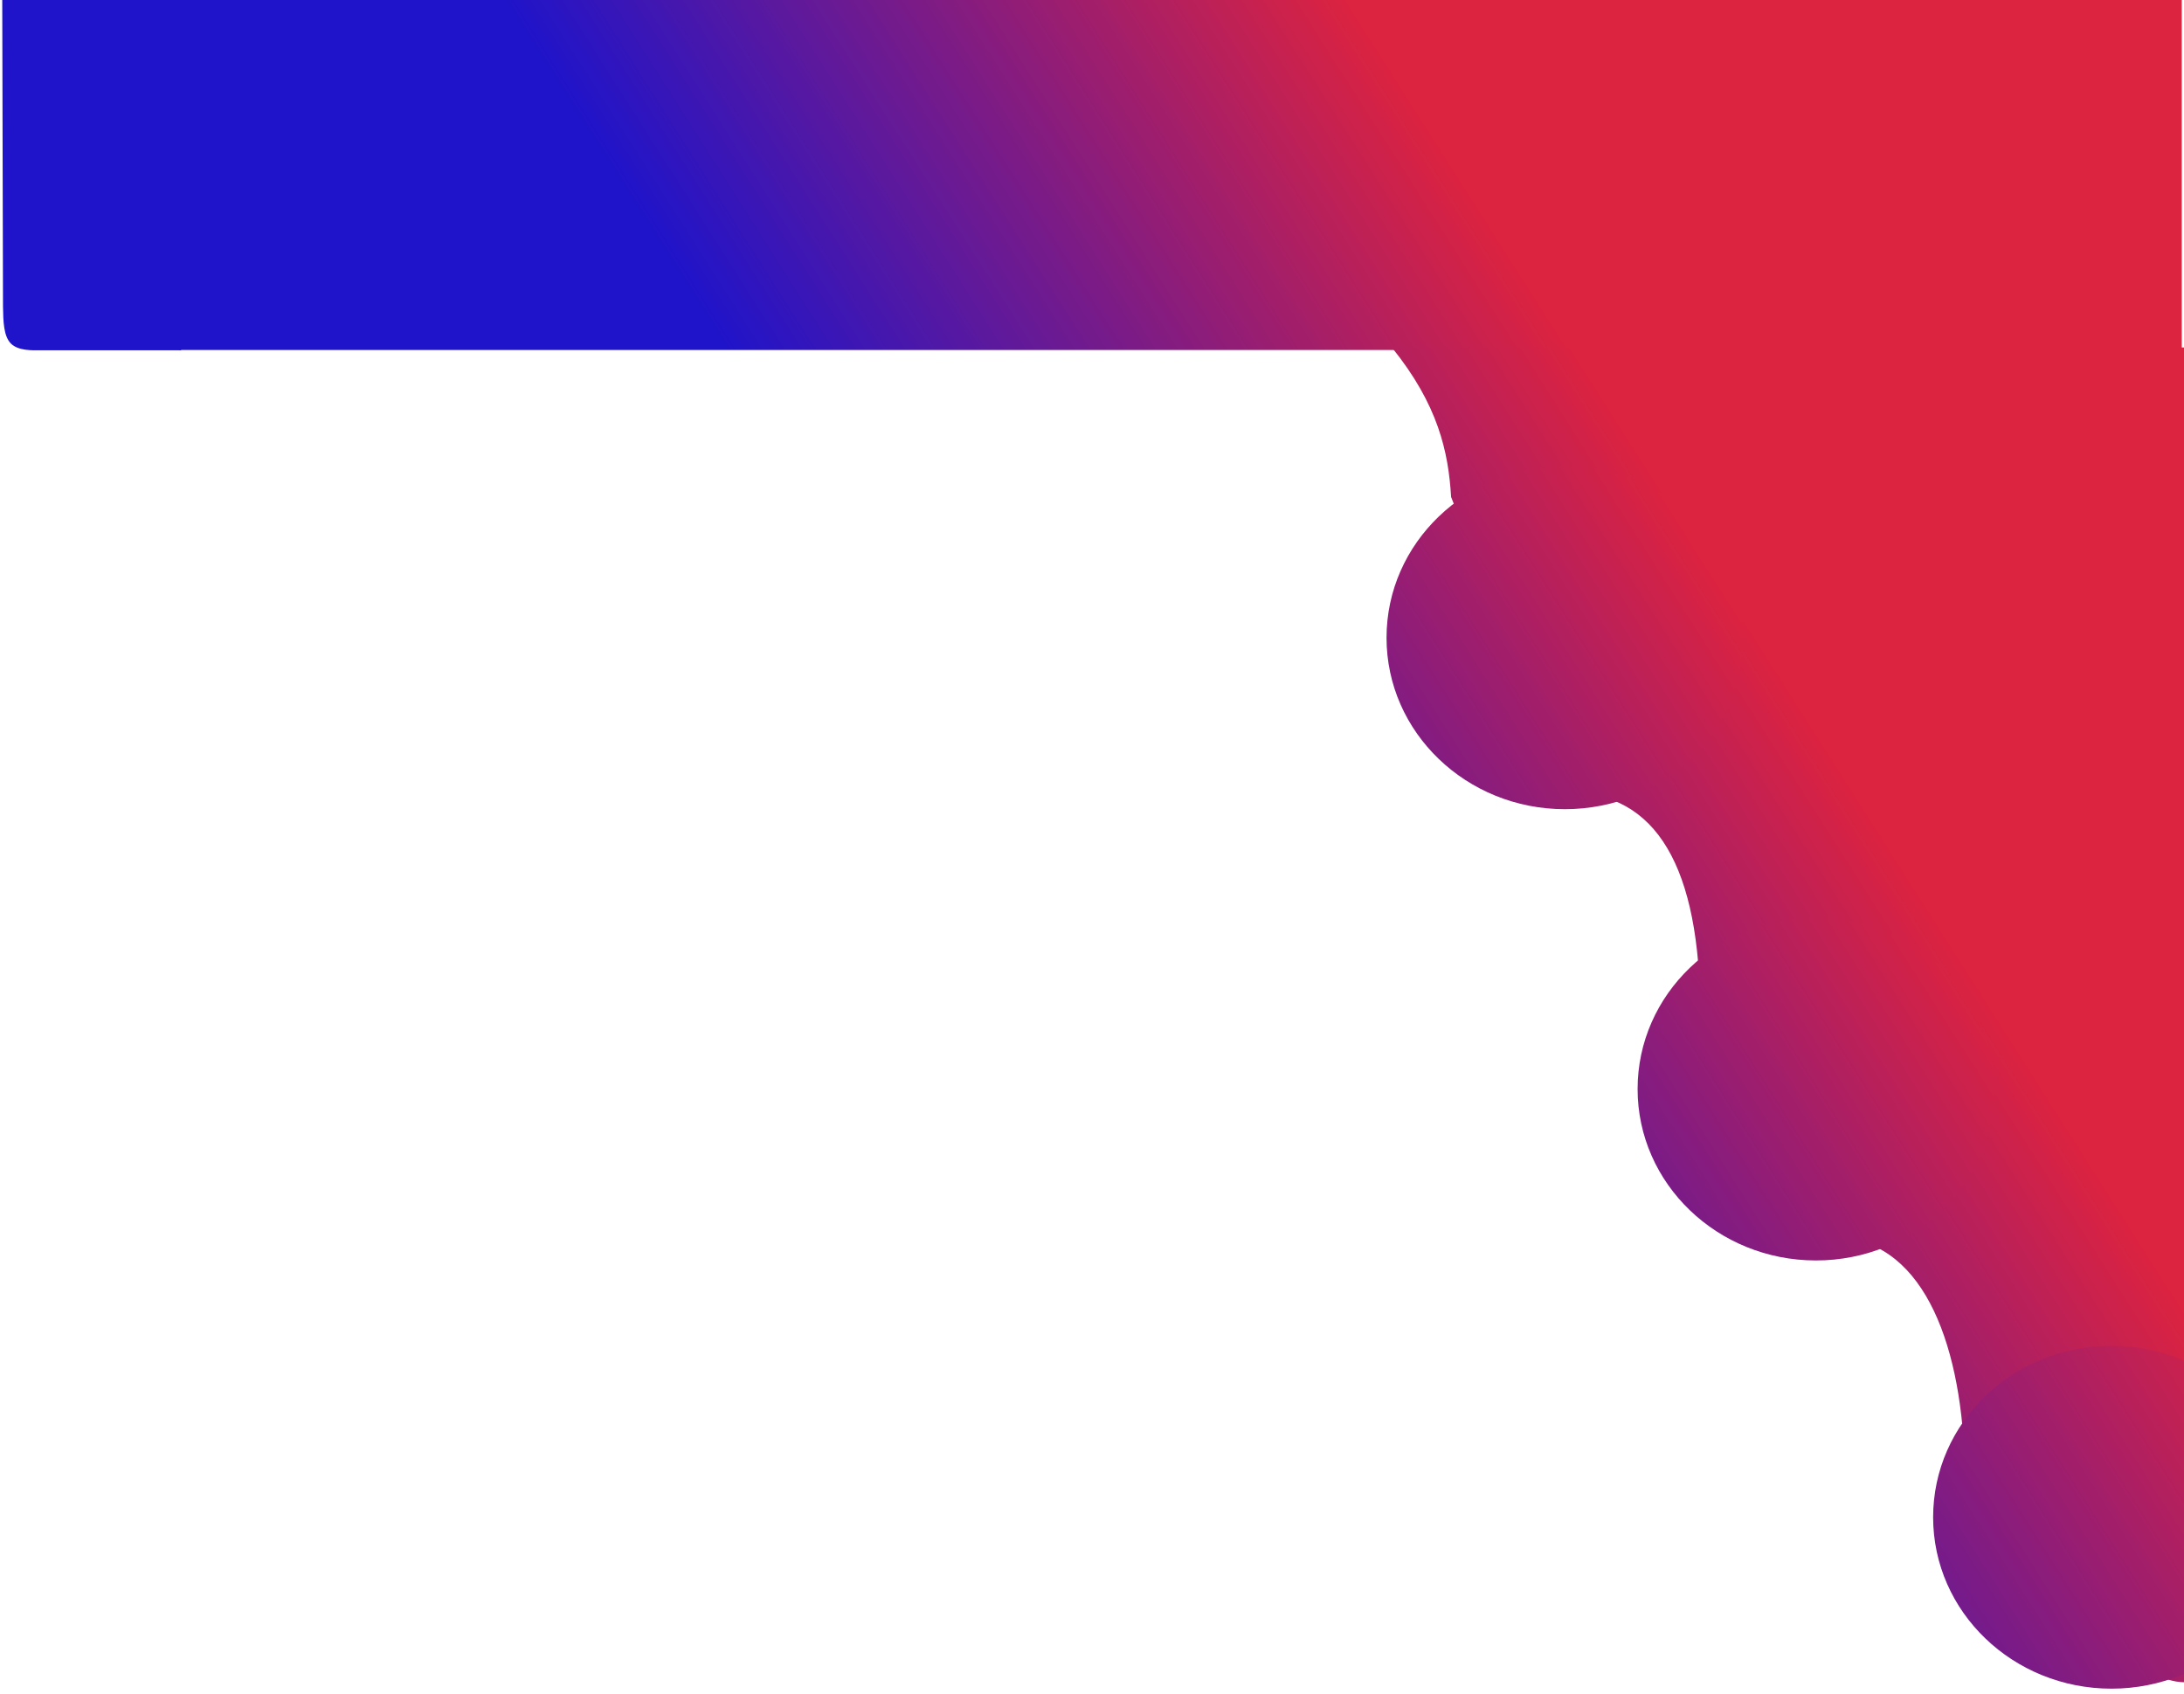
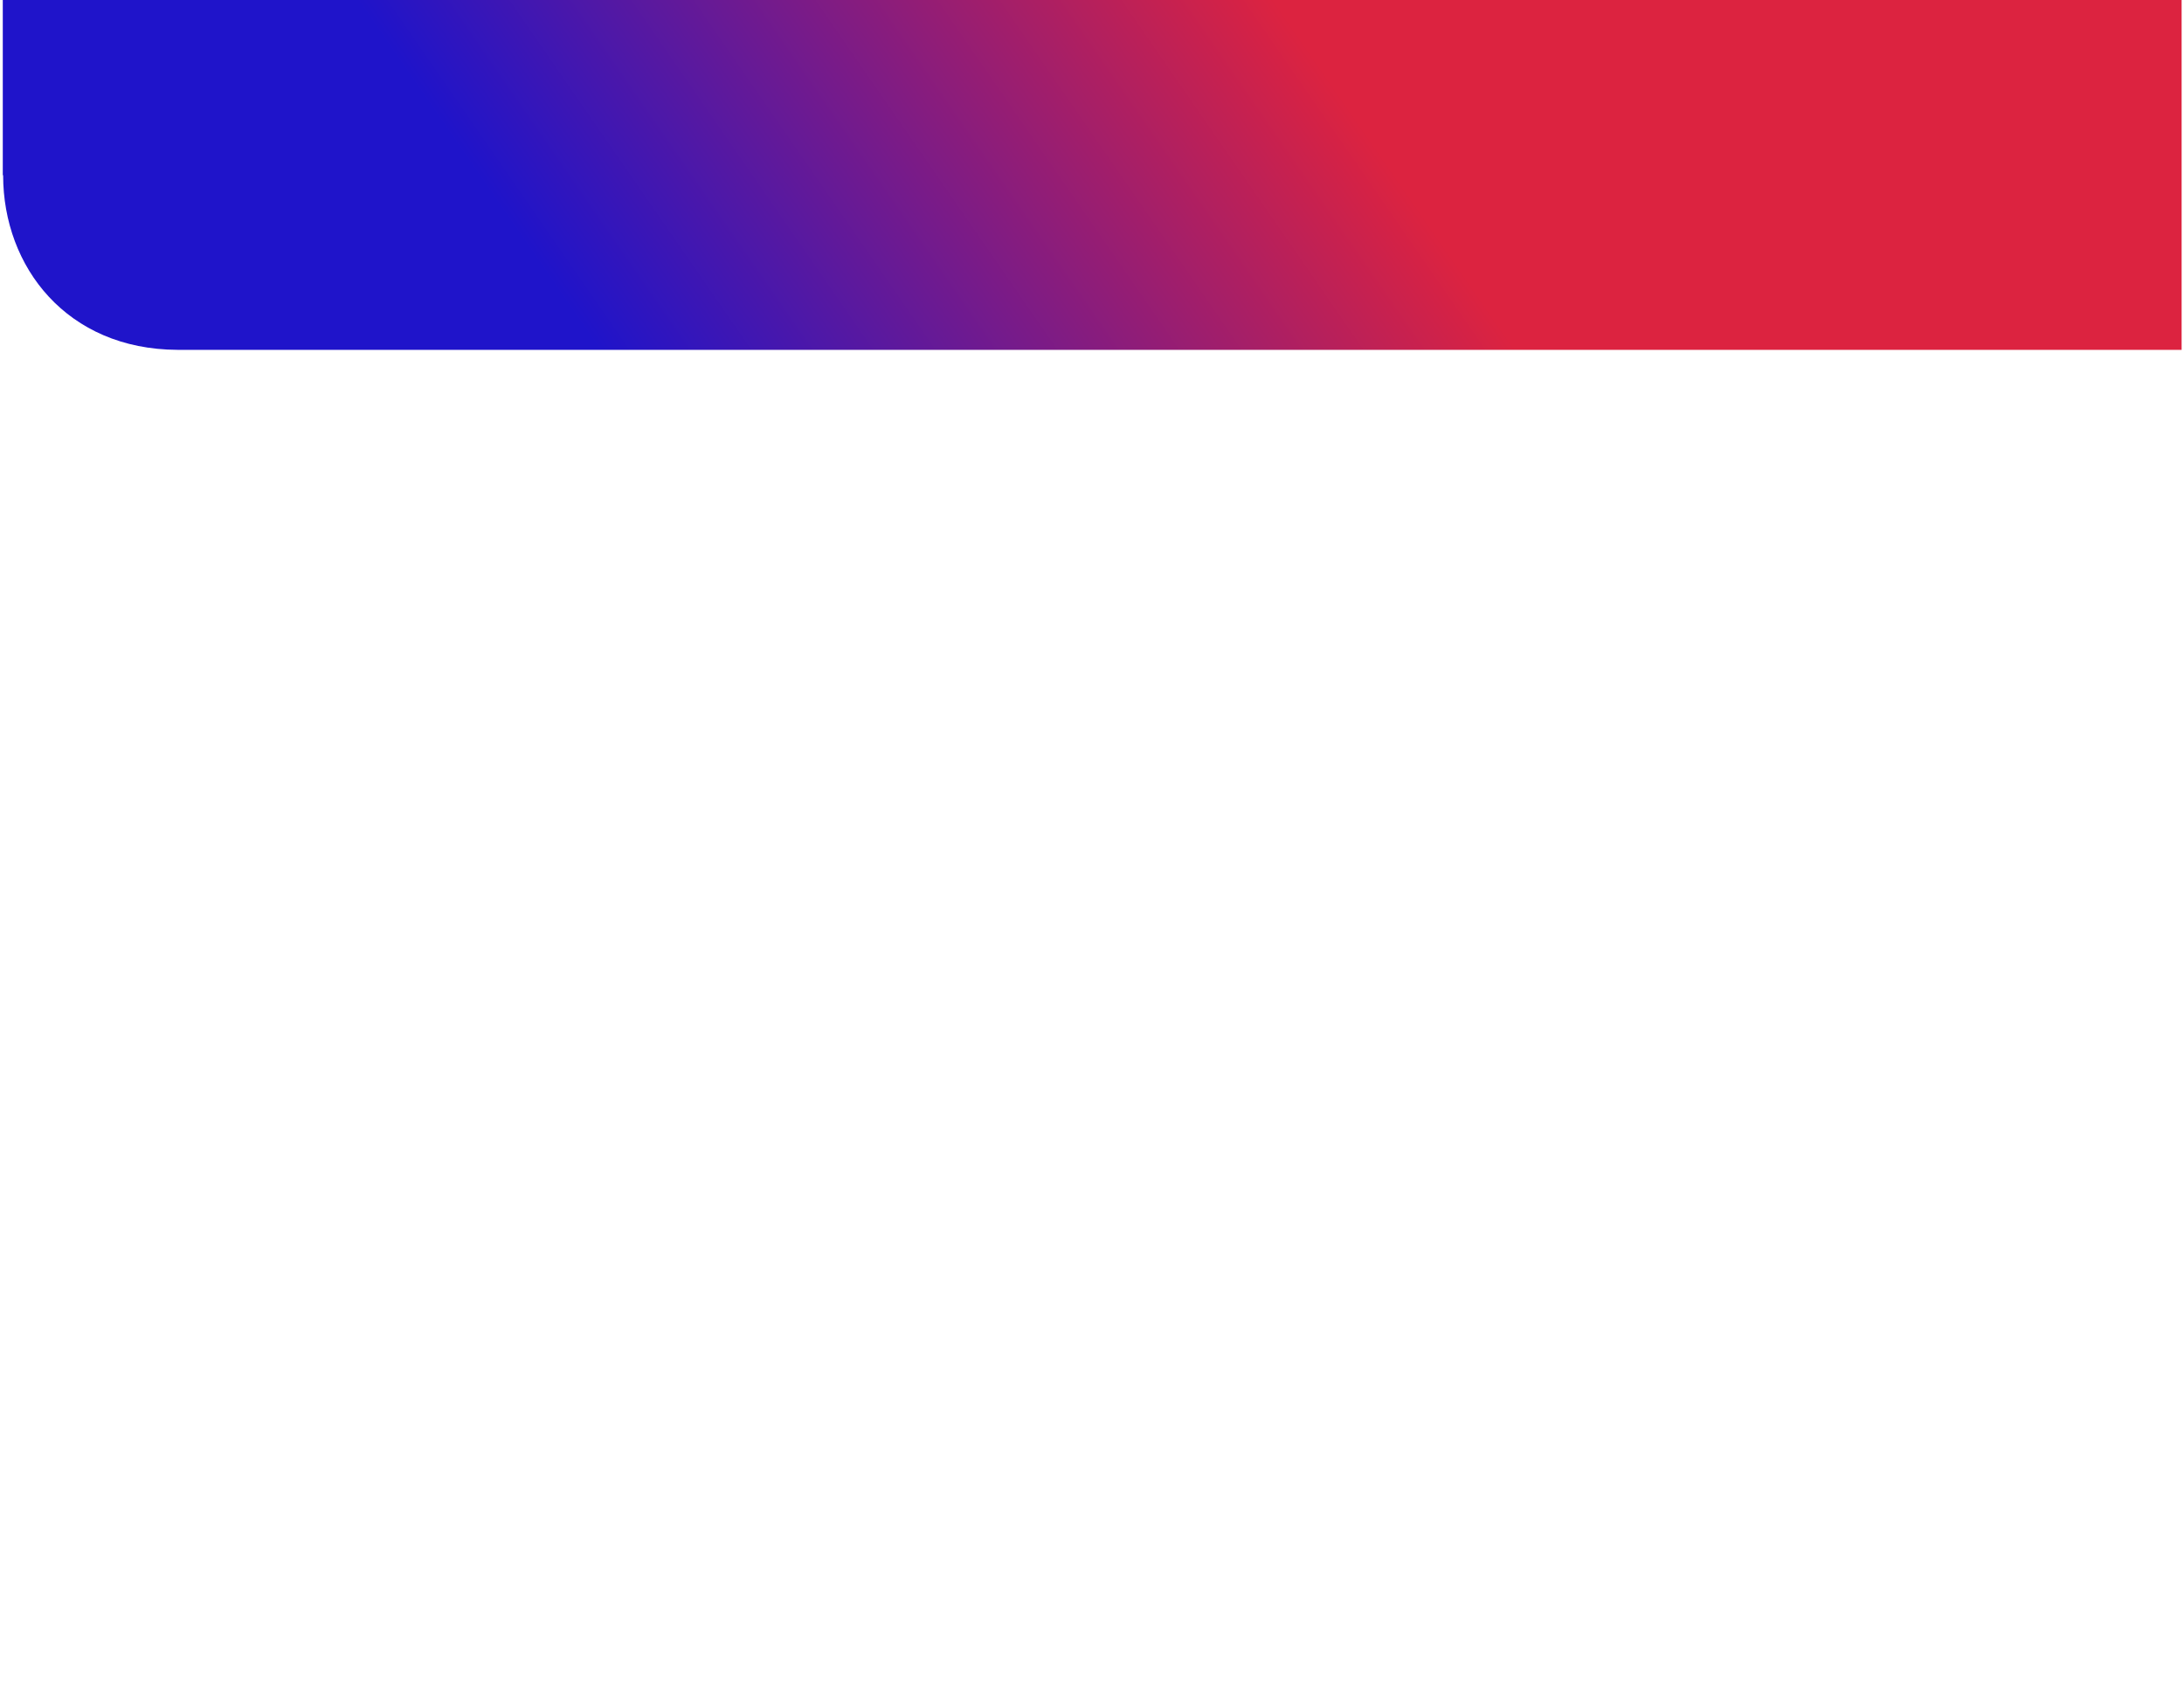
<svg xmlns="http://www.w3.org/2000/svg" xmlns:xlink="http://www.w3.org/1999/xlink" width="490" height="380" viewBox="0 0 129.646 100.542" version="1.1" id="svg3721">
  <defs id="defs3715">
-     <linearGradient id="linearGradient4701">
-       <stop style="stop-color:#610000;stop-opacity:1;" offset="0" id="stop4697" />
-       <stop style="stop-color:#610000;stop-opacity:0;" offset="1" id="stop4699" />
-     </linearGradient>
-     <linearGradient id="linearGradient1297">
+     <linearGradient id="linearGradient1297-3-6">
      <stop id="stop1293" offset="0" style="stop-color:#1f14ca;stop-opacity:1" />
      <stop id="stop1295" offset="1" style="stop-color:#dc2340;stop-opacity:1" />
    </linearGradient>
    <linearGradient id="linearGradient933">
      <stop style="stop-color:#0016ff;stop-opacity:1" offset="0" id="stop929" />
      <stop style="stop-color:#d340d5;stop-opacity:1" offset="1" id="stop931" />
    </linearGradient>
    <linearGradient xlink:href="#linearGradient933" id="linearGradient1176" gradientUnits="userSpaceOnUse" x1="0.132" y1="279.761" x2="111.125" y2="279.761" spreadMethod="pad" gradientTransform="matrix(0.969448,0,0,1.485605,1.55358,-147.4132)" />
    <linearGradient xlink:href="#linearGradient933" id="linearGradient1180" gradientUnits="userSpaceOnUse" x1="0.132" y1="279.761" x2="111.125" y2="279.761" spreadMethod="pad" gradientTransform="matrix(3.076922,0,0,3.076923,-178.2553,-593.9079)" />
    <clipPath clipPathUnits="userSpaceOnUse" id="clipPath1279">
      <g id="use1281" style="fill:url(#linearGradient1373);fill-opacity:1">
        <rect id="rect1351" width="124.401" height="20.765" x="0.304" y="196.648" style="fill:url(#linearGradient1363);fill-opacity:1;stroke:#000000;stroke-width:0.402;stroke-opacity:0" />
        <path style="fill:url(#linearGradient1365);fill-opacity:1;stroke:#000000;stroke-width:0.665px;stroke-linecap:butt;stroke-linejoin:miter;stroke-opacity:0.011" d="m 79.642,217.172 c 2.637,3.395 3.227,6.198 3.378,8.873 l 6.676,17.537 c 5.027,0 7.541,4.402 7.541,13.205 l 7.541,13.205 c 5.027,0 7.302,5.994 7.541,13.205 -0.397,4.958 2.928,4.444 5.705,7.731 1.593,1.886 4.349,5.474 6.863,5.473 v -79.231 z" id="path1353" />
        <ellipse ry="10.176" rx="10.176" style="display:inline;fill:url(#linearGradient1367);fill-opacity:1;stroke:#000000;stroke-width:0.814;stroke-opacity:0" id="ellipse1355" cx="103.839" cy="260.886" />
        <ellipse ry="10.176" rx="10.176" style="display:inline;fill:url(#linearGradient1369);fill-opacity:1;stroke:#000000;stroke-width:0.814;stroke-opacity:0" id="ellipse1357" cx="118.018" cy="286.948" />
        <ellipse ry="10.176" rx="10.176" style="display:inline;fill:url(#linearGradient1371);fill-opacity:1;stroke:#000000;stroke-width:0.814;stroke-opacity:0" id="ellipse1359" cx="89.513" cy="234.099" />
      </g>
    </clipPath>
-     <linearGradient xlink:href="#linearGradient1297" id="linearGradient1363" gradientUnits="userSpaceOnUse" x1="0.304" y1="246.886" x2="128.194" y2="246.886" />
-     <linearGradient xlink:href="#linearGradient1297" id="linearGradient1365" gradientUnits="userSpaceOnUse" x1="0.304" y1="246.886" x2="128.194" y2="246.886" />
-     <linearGradient xlink:href="#linearGradient1297" id="linearGradient1367" gradientUnits="userSpaceOnUse" x1="0.304" y1="246.886" x2="128.194" y2="246.886" />
-     <linearGradient xlink:href="#linearGradient1297" id="linearGradient1369" gradientUnits="userSpaceOnUse" x1="0.304" y1="246.886" x2="128.194" y2="246.886" />
-     <linearGradient xlink:href="#linearGradient1297" id="linearGradient1371" gradientUnits="userSpaceOnUse" x1="0.304" y1="246.886" x2="128.194" y2="246.886" />
-     <linearGradient xlink:href="#linearGradient1297" id="linearGradient1373" gradientUnits="userSpaceOnUse" x1="0.304" y1="246.886" x2="128.194" y2="246.886" />
+     <linearGradient xlink:href="#linearGradient1297-3-6" id="linearGradient1363" gradientUnits="userSpaceOnUse" x1="0.304" y1="246.886" x2="128.194" y2="246.886" />
+     <linearGradient xlink:href="#linearGradient1297-3-6" id="linearGradient1365" gradientUnits="userSpaceOnUse" x1="0.304" y1="246.886" x2="128.194" y2="246.886" />
+     <linearGradient xlink:href="#linearGradient1297-3-6" id="linearGradient1367" gradientUnits="userSpaceOnUse" x1="0.304" y1="246.886" x2="128.194" y2="246.886" />
+     <linearGradient xlink:href="#linearGradient1297-3-6" id="linearGradient1369" gradientUnits="userSpaceOnUse" x1="0.304" y1="246.886" x2="128.194" y2="246.886" />
+     <linearGradient xlink:href="#linearGradient1297-3-6" id="linearGradient1371" gradientUnits="userSpaceOnUse" x1="0.304" y1="246.886" x2="128.194" y2="246.886" />
+     <linearGradient xlink:href="#linearGradient1297-3-6" id="linearGradient1373" gradientUnits="userSpaceOnUse" x1="0.304" y1="246.886" x2="128.194" y2="246.886" />
    <clipPath clipPathUnits="userSpaceOnUse" id="clipPath1389">
      <g id="use1391" style="fill:url(#linearGradient1523);fill-opacity:1">
        <rect style="fill:url(#linearGradient1513);fill-opacity:1;stroke:#000000;stroke-width:0.402;stroke-opacity:0" y="196.648" x="0.304" height="20.765" width="124.401" id="rect1501" />
        <path id="path1503" d="m 79.642,217.172 c 2.637,3.395 3.227,6.198 3.378,8.873 l 6.676,17.537 c 5.027,0 7.541,4.402 7.541,13.205 l 7.541,13.205 c 5.027,0 7.302,5.994 7.541,13.205 -0.397,4.958 2.928,4.444 5.705,7.731 1.593,1.886 4.349,5.474 6.863,5.473 v -79.231 z" style="fill:url(#linearGradient1515);fill-opacity:1;stroke:#000000;stroke-width:0.665px;stroke-linecap:butt;stroke-linejoin:miter;stroke-opacity:0.011" />
        <ellipse cy="260.886" cx="103.839" id="ellipse1505" style="display:inline;fill:url(#linearGradient1517);fill-opacity:1;stroke:#000000;stroke-width:0.814;stroke-opacity:0" rx="10.176" ry="10.176" />
        <ellipse cy="286.948" cx="118.018" id="ellipse1507" style="display:inline;fill:url(#linearGradient1519);fill-opacity:1;stroke:#000000;stroke-width:0.814;stroke-opacity:0" rx="10.176" ry="10.176" />
        <ellipse cy="234.099" cx="89.513" id="ellipse1509" style="display:inline;fill:url(#linearGradient1521);fill-opacity:1;stroke:#000000;stroke-width:0.814;stroke-opacity:0" rx="10.176" ry="10.176" />
      </g>
    </clipPath>
-     <linearGradient xlink:href="#linearGradient1297" id="linearGradient1513" gradientUnits="userSpaceOnUse" x1="0.304" y1="246.886" x2="128.194" y2="246.886" />
-     <linearGradient xlink:href="#linearGradient1297" id="linearGradient1515" gradientUnits="userSpaceOnUse" x1="0.304" y1="246.886" x2="128.194" y2="246.886" />
-     <linearGradient xlink:href="#linearGradient1297" id="linearGradient1517" gradientUnits="userSpaceOnUse" x1="0.304" y1="246.886" x2="128.194" y2="246.886" />
-     <linearGradient xlink:href="#linearGradient1297" id="linearGradient1519" gradientUnits="userSpaceOnUse" x1="0.304" y1="246.886" x2="128.194" y2="246.886" />
-     <linearGradient xlink:href="#linearGradient1297" id="linearGradient1521" gradientUnits="userSpaceOnUse" x1="0.304" y1="246.886" x2="128.194" y2="246.886" />
-     <linearGradient xlink:href="#linearGradient1297" id="linearGradient1523" gradientUnits="userSpaceOnUse" x1="0.304" y1="246.886" x2="128.194" y2="246.886" />
-     <linearGradient xlink:href="#linearGradient4701" id="linearGradient4703" x1="-0.51" y1="39.184" x2="39.348" y2="39.247" gradientUnits="userSpaceOnUse" spreadMethod="repeat" gradientTransform="matrix(0.2645835,0,0,0.2645835,0.1349363,196.4579)" />
-     <linearGradient xlink:href="#linearGradient4701" id="linearGradient4705" x1="10.411" y1="206.842" x2="129.71" y2="206.842" gradientUnits="userSpaceOnUse" />
-     <linearGradient xlink:href="#linearGradient4701" id="linearGradient4707" x1="111.547" y1="287.163" x2="133.55" y2="287.163" gradientUnits="userSpaceOnUse" gradientTransform="translate(2.792826,-0.6444983)" />
-     <linearGradient xlink:href="#linearGradient4701" id="linearGradient4709" x1="96.796" y1="261.101" x2="118.8" y2="261.101" gradientUnits="userSpaceOnUse" />
-     <linearGradient xlink:href="#linearGradient4701" id="linearGradient4711" x1="81.916" y1="257.002" x2="130.034" y2="257.002" gradientUnits="userSpaceOnUse" gradientTransform="translate(0,-0.3008424)" />
-     <linearGradient xlink:href="#linearGradient4701" id="linearGradient4713" x1="100.368" y1="228.514" x2="103.896" y2="234.314" gradientUnits="userSpaceOnUse" />
-     <linearGradient xlink:href="#linearGradient1297" id="linearGradient4721" x1="244.402" y1="207.051" x2="379.345" y2="121.156" gradientUnits="userSpaceOnUse" gradientTransform="matrix(0.2645835,0,0,0.2645835,0.1349363,196.4579)" />
-     <linearGradient xlink:href="#linearGradient1297" id="linearGradient4723" x1="64.665" y1="251.24" x2="100.368" y2="228.514" gradientUnits="userSpaceOnUse" />
-     <linearGradient xlink:href="#linearGradient1297" id="linearGradient4725" x1="64.665" y1="251.24" x2="100.368" y2="228.514" gradientUnits="userSpaceOnUse" gradientTransform="translate(2.792826,-0.6444983)" />
-     <linearGradient xlink:href="#linearGradient1297" id="linearGradient4727" x1="64.665" y1="251.24" x2="100.368" y2="228.514" gradientUnits="userSpaceOnUse" />
-     <linearGradient xlink:href="#linearGradient1297" id="linearGradient4729" x1="64.665" y1="251.24" x2="100.368" y2="228.514" gradientUnits="userSpaceOnUse" gradientTransform="translate(0,-0.3008424)" />
-     <linearGradient xlink:href="#linearGradient1297" id="linearGradient4731" x1="64.665" y1="251.24" x2="100.368" y2="228.514" gradientUnits="userSpaceOnUse" />
+     <linearGradient xlink:href="#linearGradient1297-3-6" id="linearGradient1513" gradientUnits="userSpaceOnUse" x1="0.304" y1="246.886" x2="128.194" y2="246.886" />
+     <linearGradient xlink:href="#linearGradient1297-3-6" id="linearGradient1515" gradientUnits="userSpaceOnUse" x1="0.304" y1="246.886" x2="128.194" y2="246.886" />
+     <linearGradient xlink:href="#linearGradient1297-3-6" id="linearGradient1517" gradientUnits="userSpaceOnUse" x1="0.304" y1="246.886" x2="128.194" y2="246.886" />
+     <linearGradient xlink:href="#linearGradient1297-3-6" id="linearGradient1519" gradientUnits="userSpaceOnUse" x1="0.304" y1="246.886" x2="128.194" y2="246.886" />
+     <linearGradient xlink:href="#linearGradient1297-3-6" id="linearGradient1521" gradientUnits="userSpaceOnUse" x1="0.304" y1="246.886" x2="128.194" y2="246.886" />
+     <linearGradient xlink:href="#linearGradient1297-3-6" id="linearGradient1523" gradientUnits="userSpaceOnUse" x1="0.304" y1="246.886" x2="128.194" y2="246.886" />
+     <linearGradient xlink:href="#linearGradient1297-3-6" id="linearGradient4705" x1="15.641" y1="207.813" x2="129.71" y2="206.842" gradientUnits="userSpaceOnUse" gradientTransform="matrix(1.086585,0,0,0.9992063,-11.22215,0.1641688)" />
+     <linearGradient xlink:href="#linearGradient1297-3-6" id="linearGradient4723" x1="64.665" y1="251.24" x2="100.368" y2="228.514" gradientUnits="userSpaceOnUse" gradientTransform="matrix(1.086585,0,0,0.9992063,-11.22215,0.1641688)" />
  </defs>
  <g id="layer1" transform="translate(0,-196.4579)" style="display:inline">
-     <rect style="fill:url(#linearGradient4723);fill-opacity:1;stroke:url(#linearGradient4705);stroke-width:0.393;stroke-opacity:0.002" y="196.451" x="10.607" height="20.782" width="118.906" id="rect1158" />
-     <path id="path1160" d="m 82.626,217.086 c 2.743,3.395 3.357,6.198 3.514,8.873 l 6.945,17.537 c 5.23,0 7.845,4.402 7.845,13.205 l 7.845,13.205 c 5.23,0 7.596,5.994 7.845,13.205 -0.413,4.958 3.046,4.444 5.935,7.731 1.657,1.886 4.524,5.474 7.139,5.473 v -79.231 z" style="fill:url(#linearGradient4729);fill-opacity:1;stroke:url(#linearGradient4711);stroke-width:0.679px;stroke-linecap:butt;stroke-linejoin:miter;stroke-opacity:0.002" />
-     <ellipse cy="261.101" cx="107.798" id="circle1166" style="display:inline;fill:url(#linearGradient4727);fill-opacity:1;stroke:url(#linearGradient4709);stroke-width:0.83;stroke-opacity:0.002" rx="10.587" ry="10.176" />
-     <ellipse cy="286.519" cx="125.341" id="circle1166-5" style="display:inline;fill:url(#linearGradient4725);fill-opacity:1;stroke:url(#linearGradient4707);stroke-width:0.83;stroke-opacity:0.002" rx="10.587" ry="10.176" />
-     <ellipse cy="234.314" cx="92.894" id="circle1166-1" style="display:inline;fill:url(#linearGradient4731);fill-opacity:1;stroke:url(#linearGradient4713);stroke-width:0.83;stroke-opacity:0.002" rx="10.587" ry="10.176" />
-     <path style="fill:url(#linearGradient4721);fill-opacity:1;stroke:url(#linearGradient4703);stroke-width:0.265px;stroke-linecap:butt;stroke-linejoin:miter;stroke-opacity:0.002" d="m 0.133,196.396 0.045,18.242 c 0.015,0.886 0.03,1.771 0.471,2.214 0.441,0.443 1.307,0.399 1.74,0.399 h 0.388 l 7.976,8e-5 -1.47e-4,-20.81 z" id="path3859" />
+     <path style="fill:url(#linearGradient4723);fill-opacity:1;stroke:url(#linearGradient4705);stroke-width:0.409;stroke-miterlimit:4;stroke-dasharray:none;stroke-opacity:0.002" d="M 0.165,206.842 V 196.459 H 129.505 v 20.765 H 10.535 C 3.969,217.197 0.19,212.3 0.186,206.873" id="rect1158" />
  </g>
</svg>
